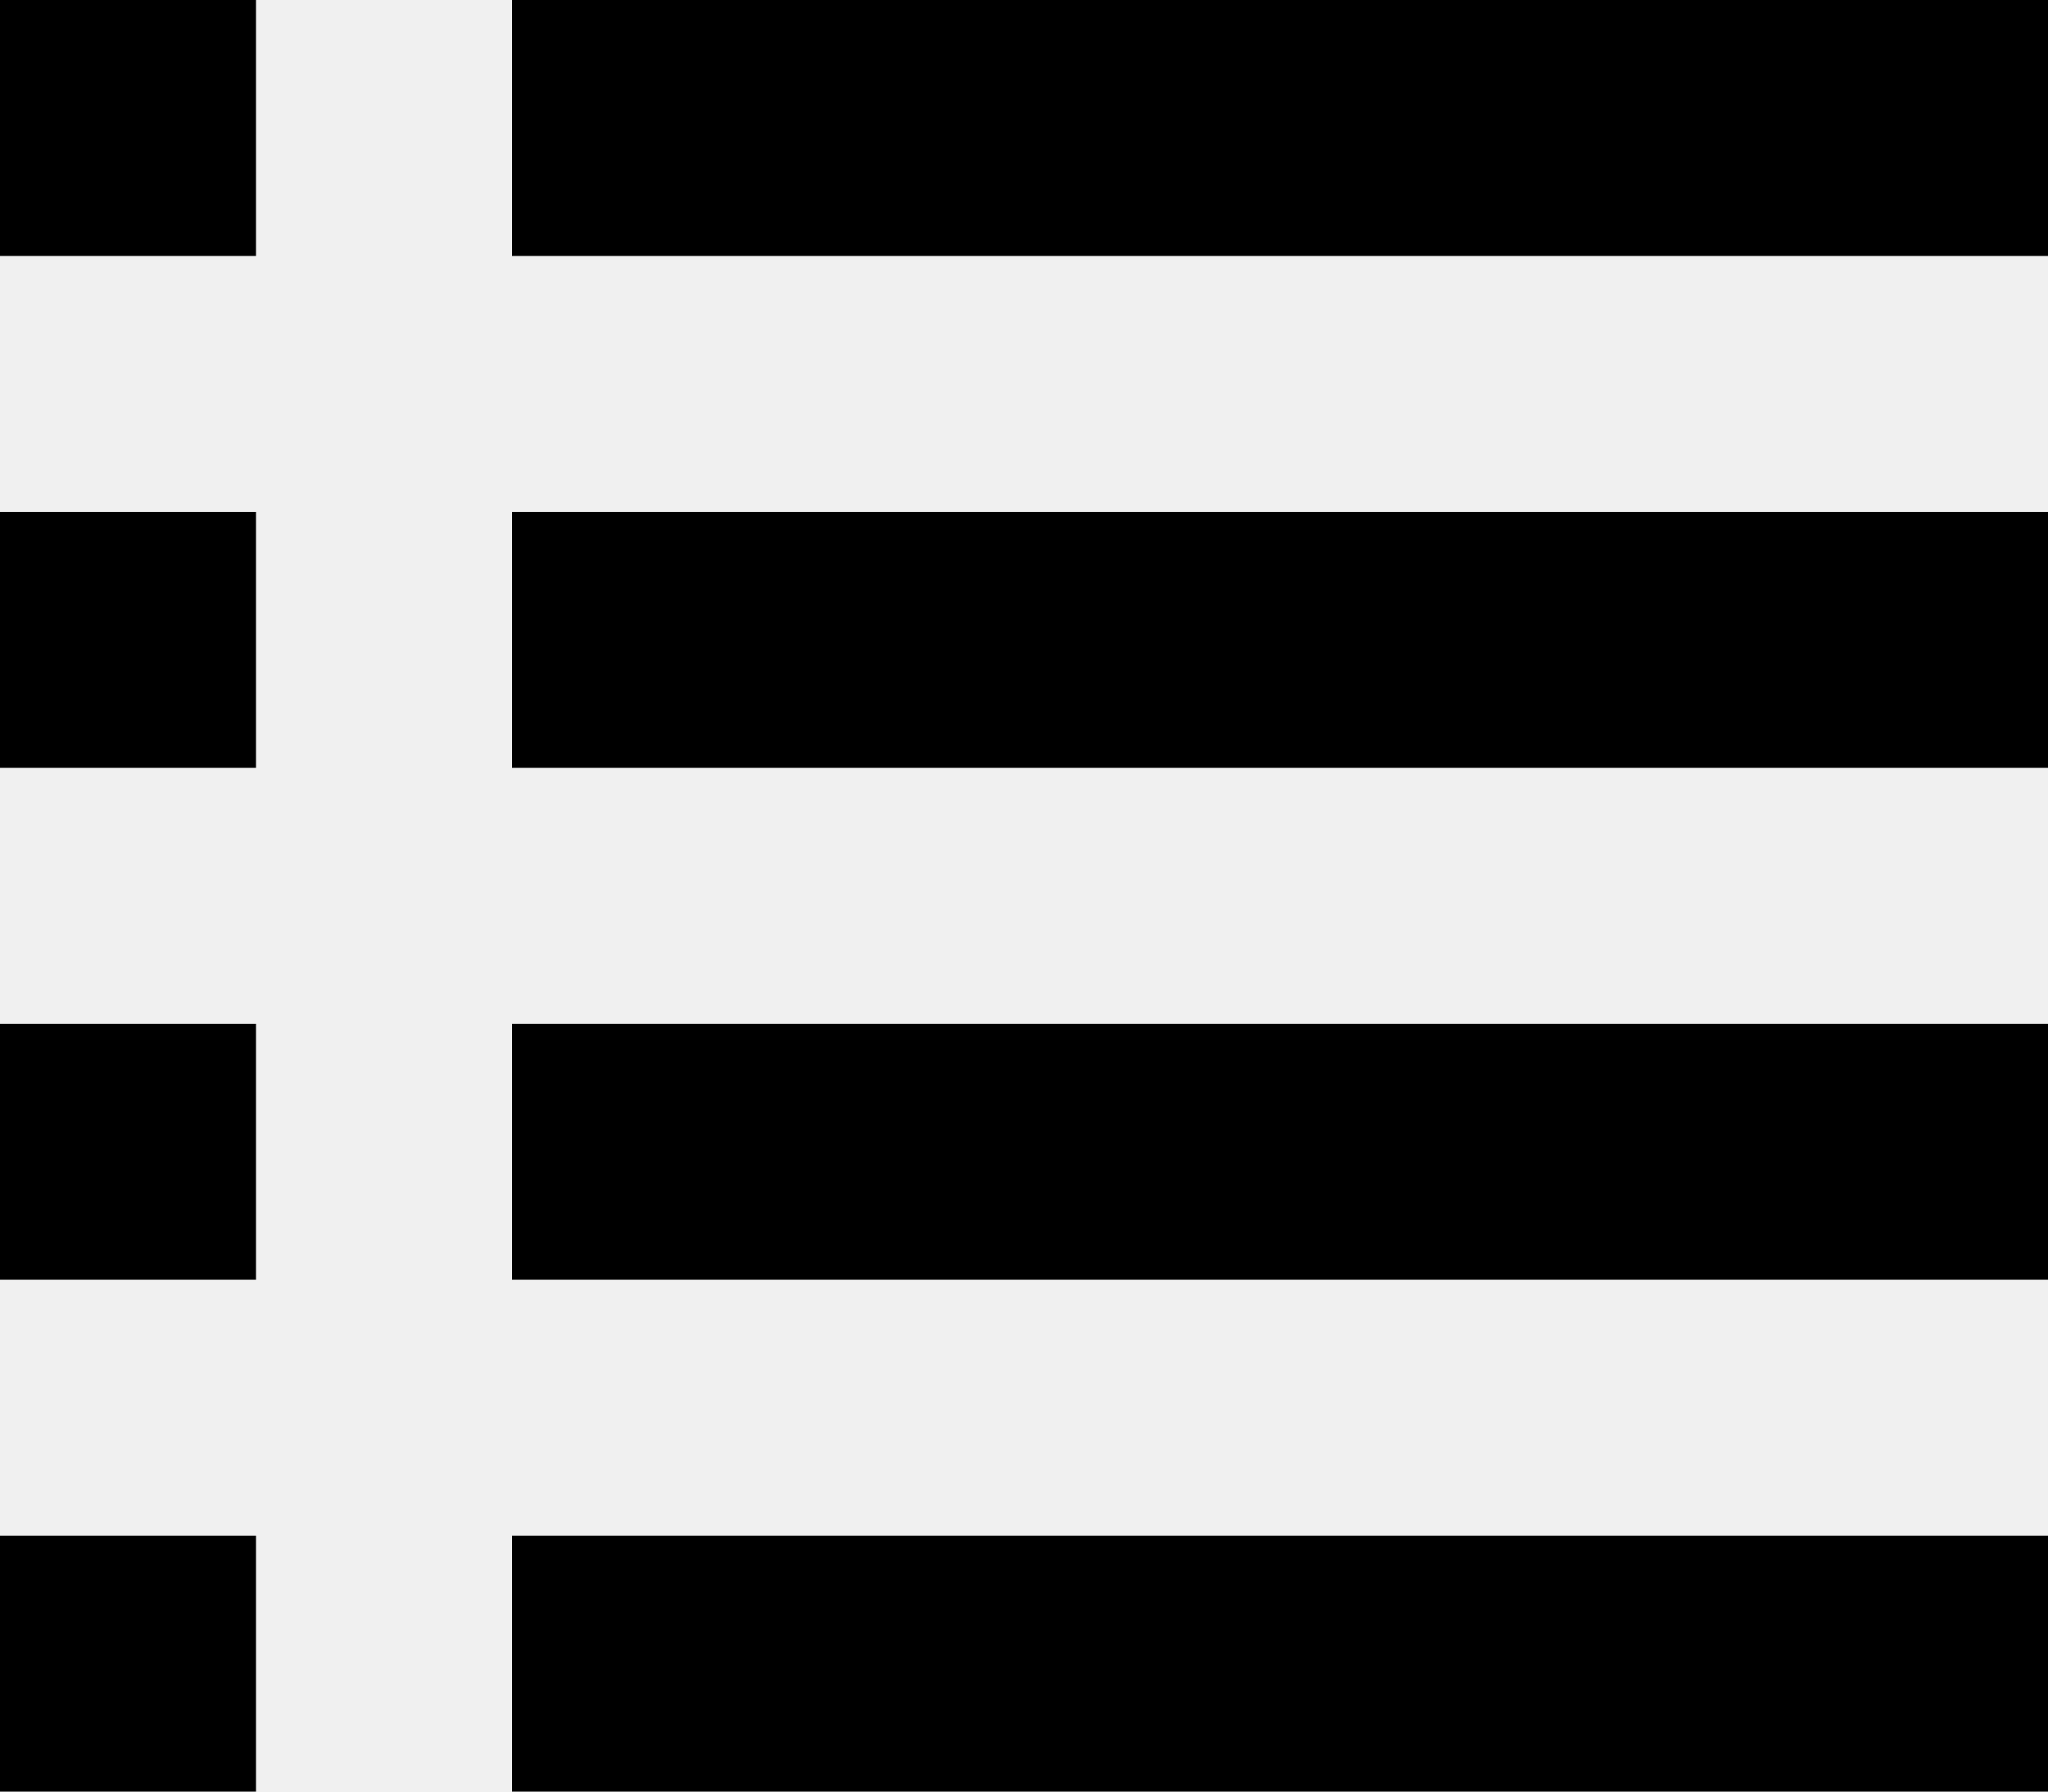
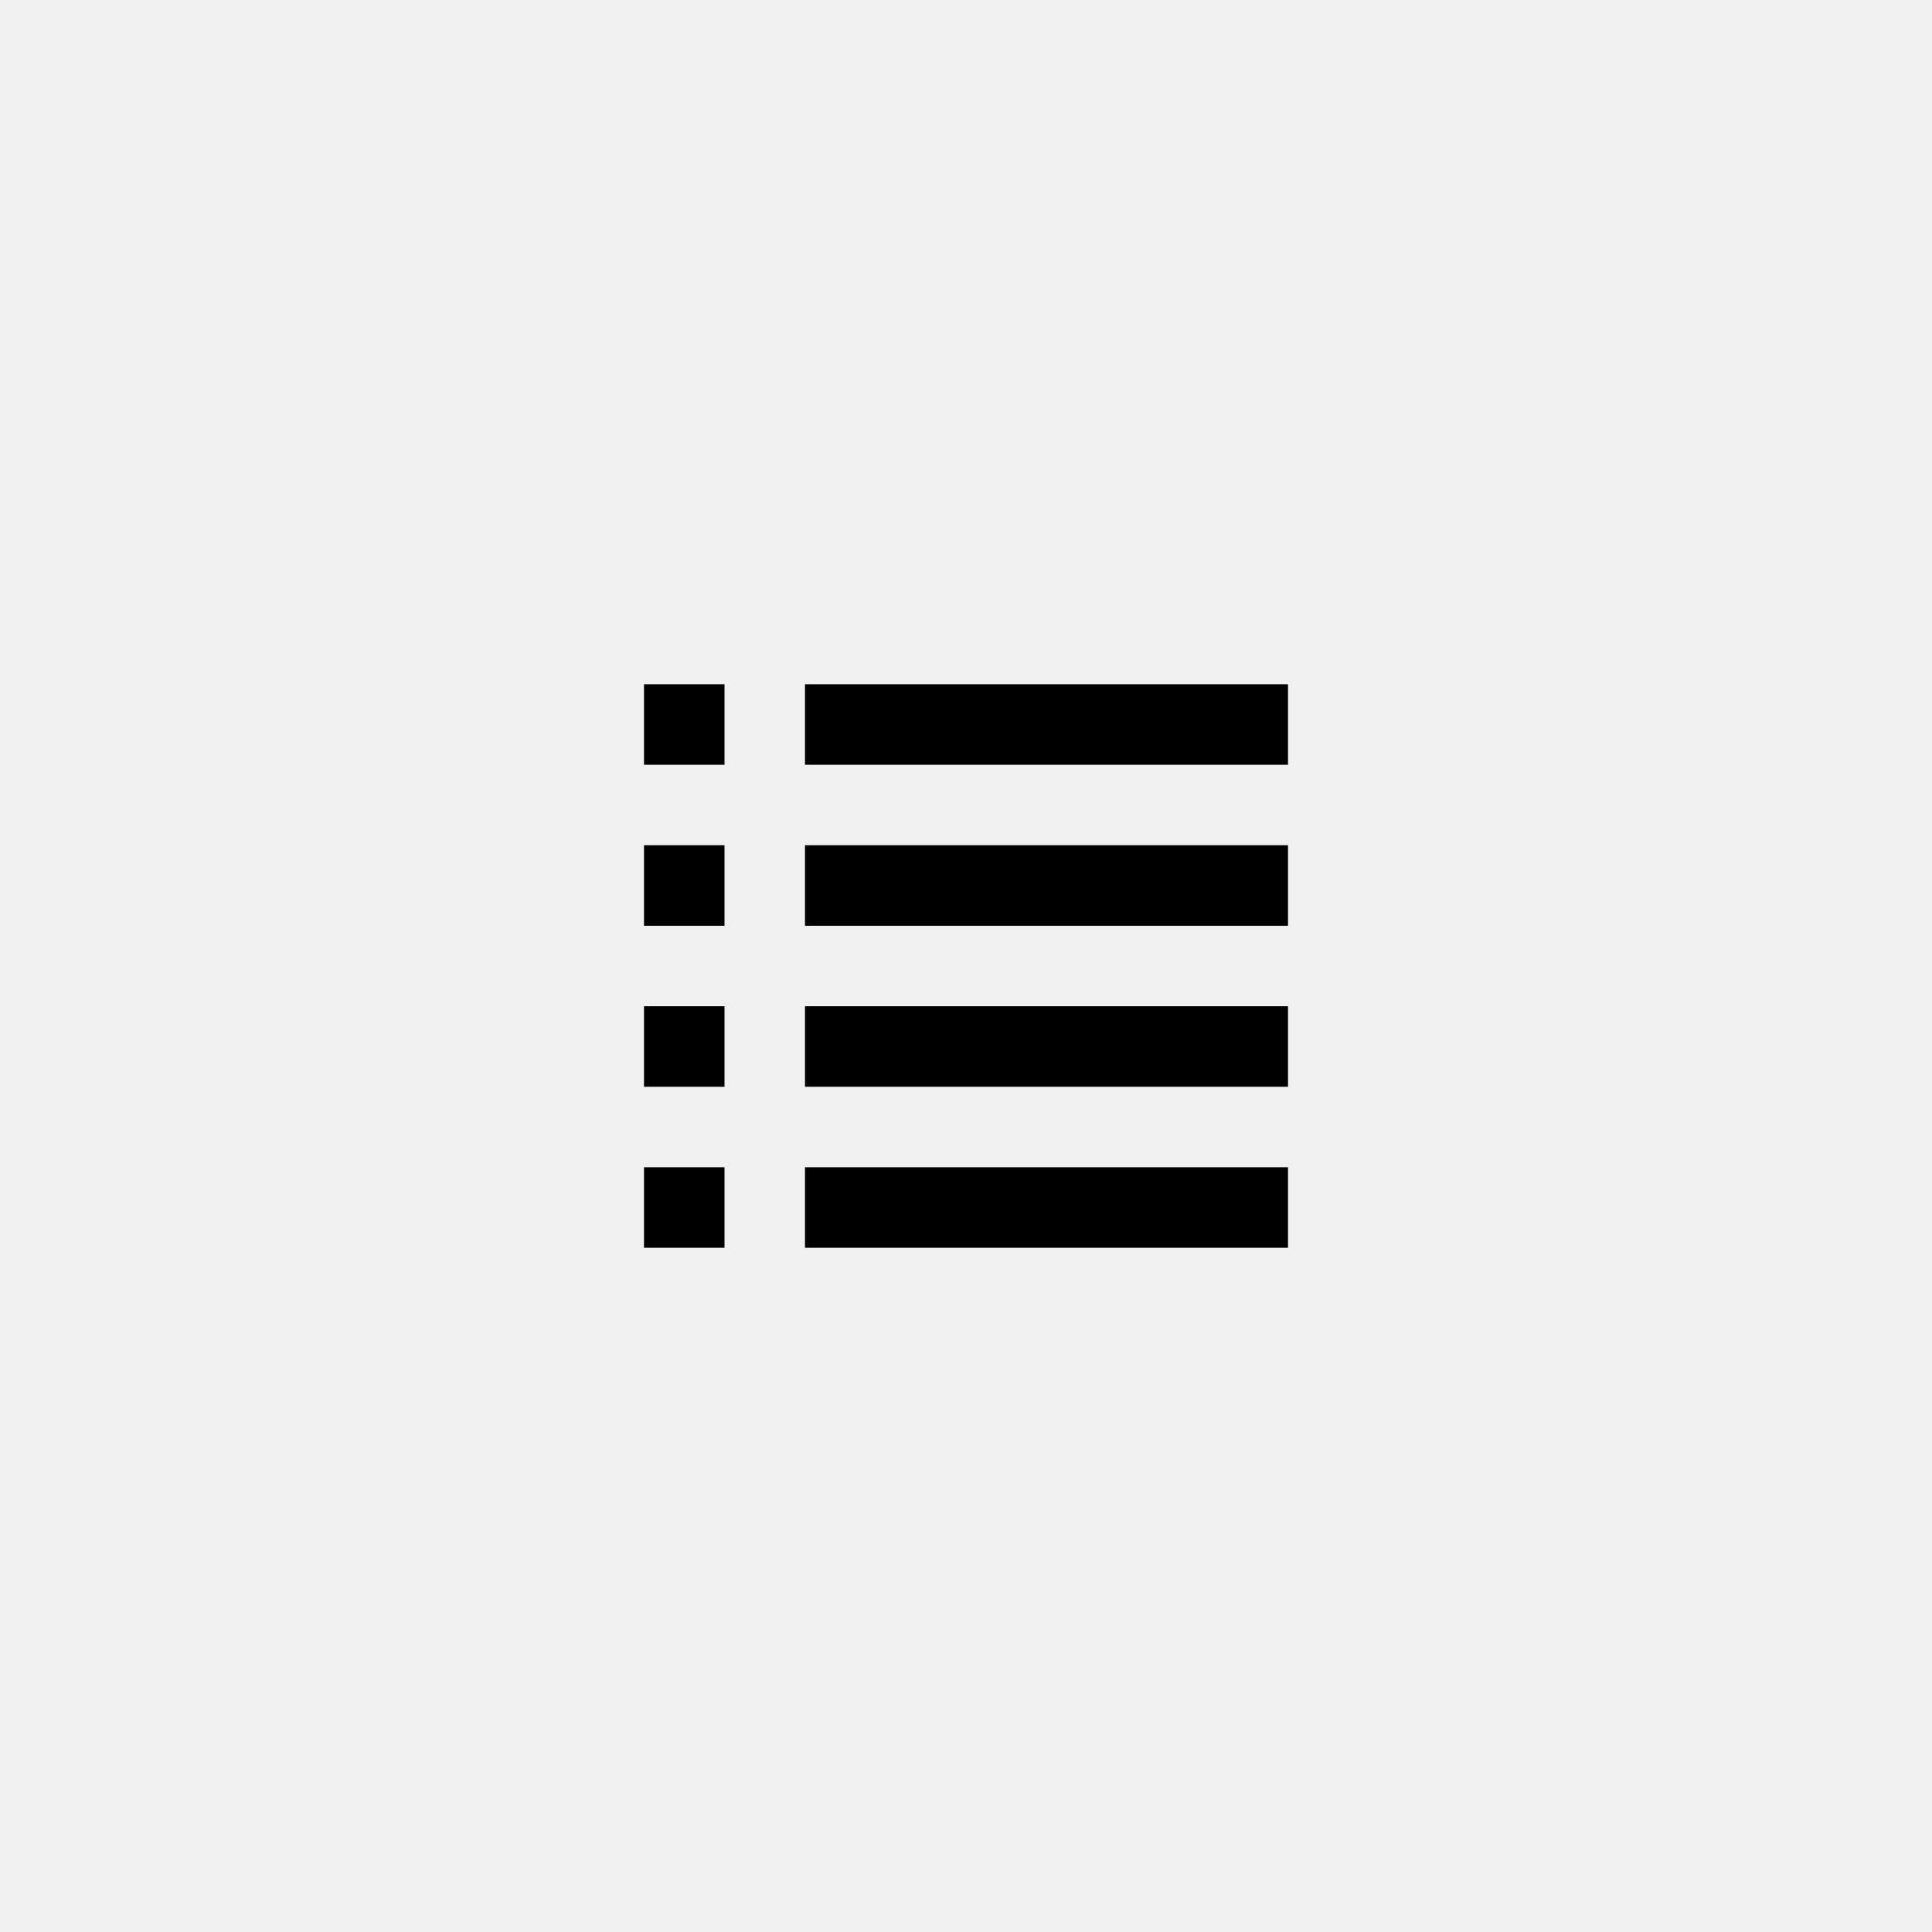
- <svg xmlns="http://www.w3.org/2000/svg" width="16" height="14" fill="none">
+ <svg xmlns="http://www.w3.org/2000/svg" width="48" height="48" fill="none" viewBox="0 0 48 48">
  <g fill="#000" clip-path="url(#a)">
-     <path d="M2 0H0v2h2V0ZM16 0H4v2h12V0ZM2 4H0v2h2V4ZM16 4H4v2h12V4ZM2 8H0v2h2V8ZM16 8H4v2h12V8ZM2 12H0v2h2v-2ZM16 12H4v2h12v-2Z" />
+     <path d="M18 17h-2v2h2v-2ZM32 17H20v2h12v-2ZM18 21h-2v2h2v-2ZM32 21H20v2h12v-2ZM18 25h-2v2h2v-2ZM32 25H20v2h12v-2ZM18 29h-2v2h2v-2ZM32 29H20v2h12v-2Z" />
  </g>
  <defs>
    <clipPath id="a">
-       <path fill="#fff" d="M0 0h16v14H0z" />
+       <path fill="#fff" d="M16 17h16v14H16z" />
    </clipPath>
  </defs>
</svg>
